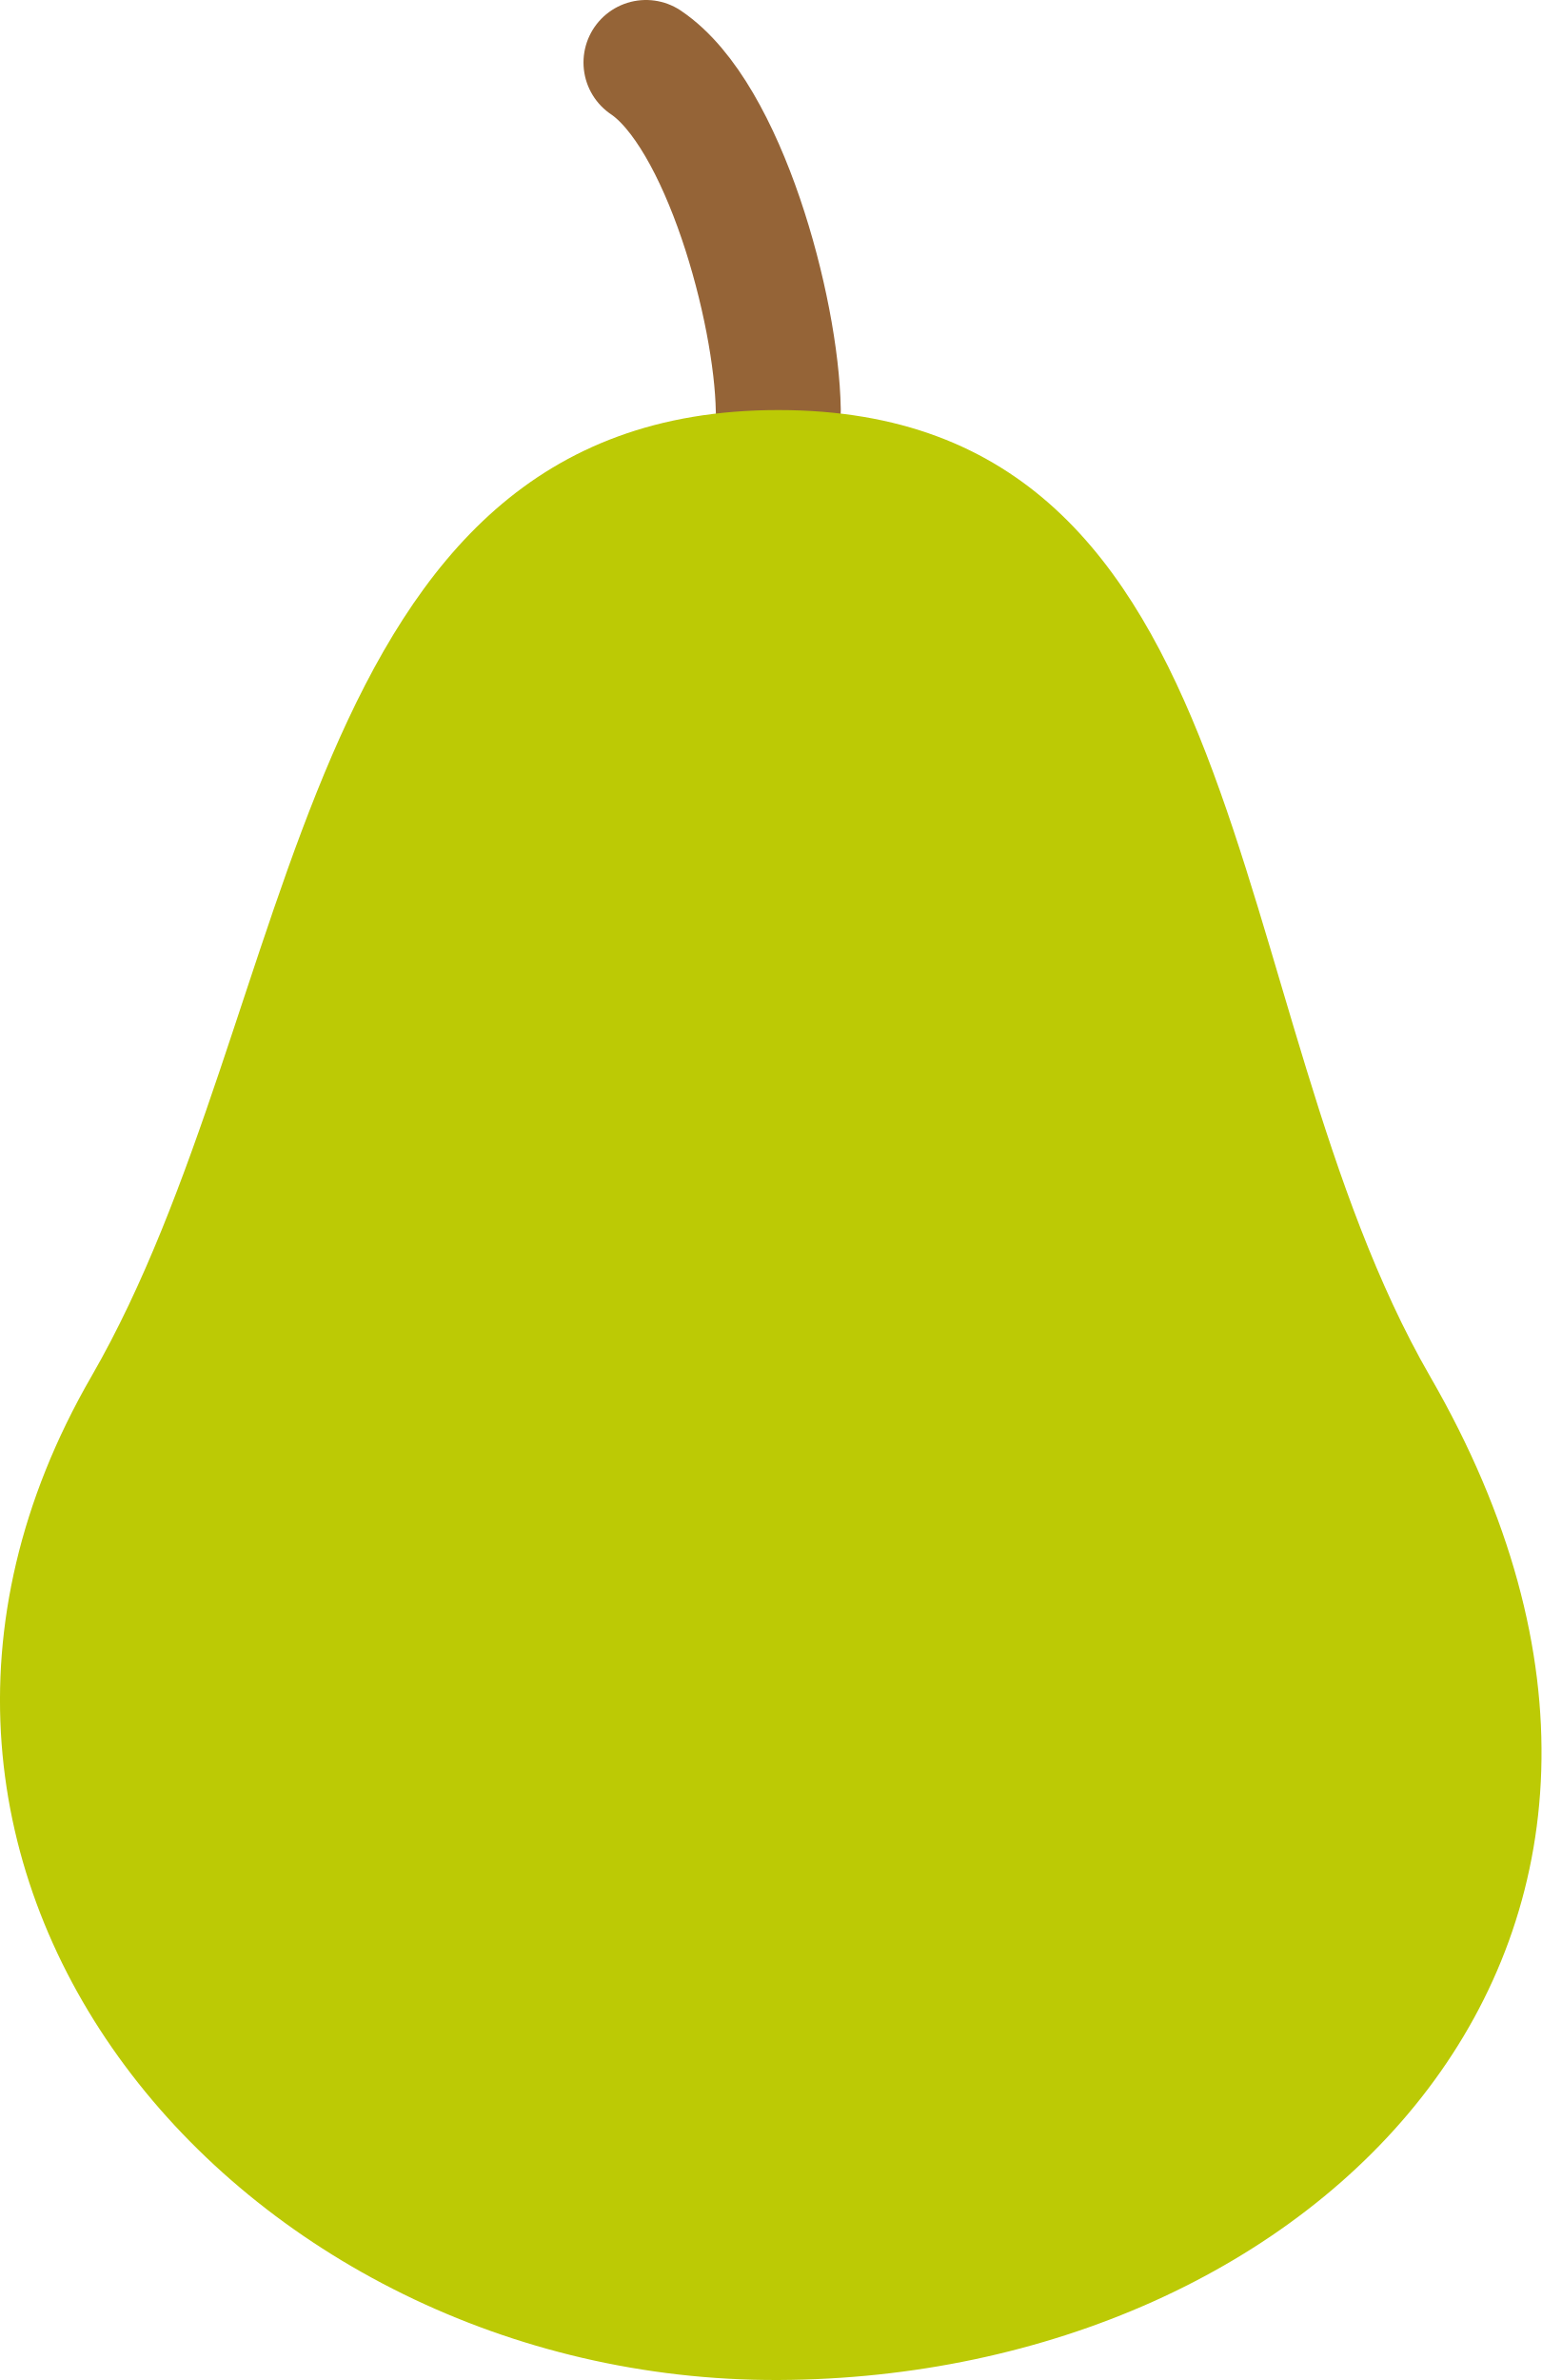
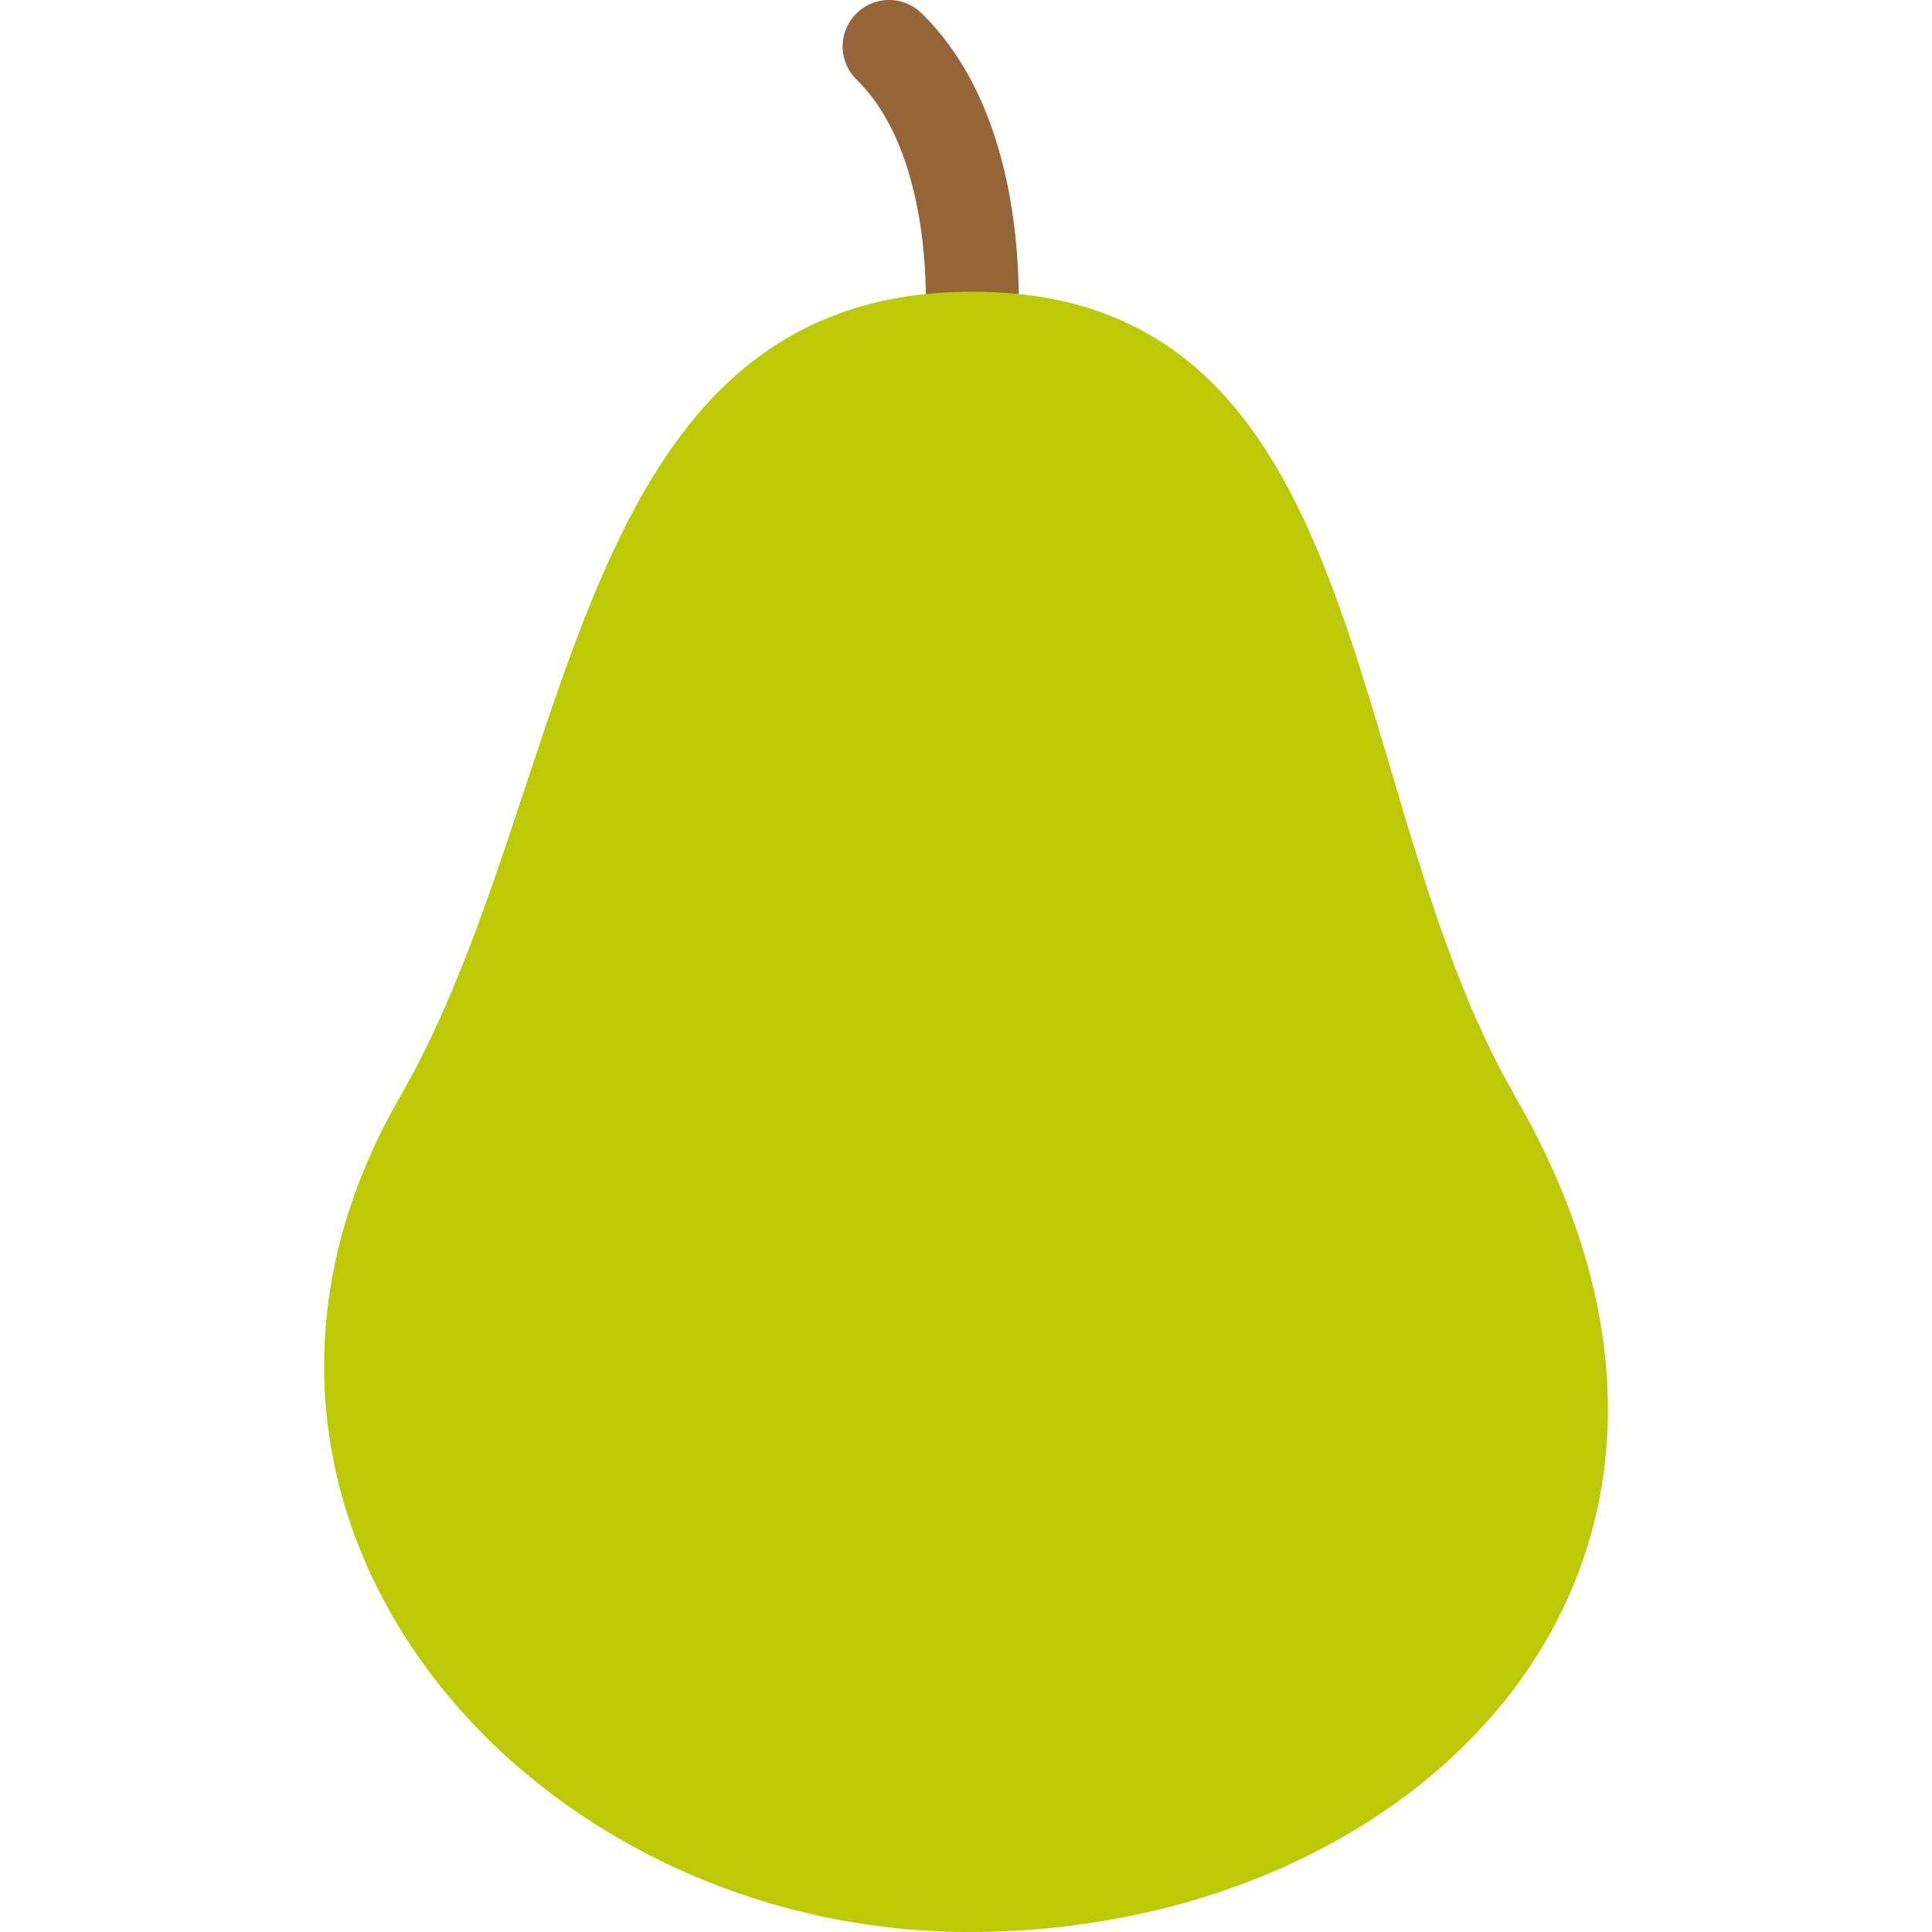
- <svg xmlns="http://www.w3.org/2000/svg" width="61.666mm" height="95.192mm" viewBox="0 0 61.666 95.192" version="1.1" id="svg5">
+ <svg xmlns="http://www.w3.org/2000/svg" width="64" height="64" viewBox="0 0 16.933 16.933" version="1.1" id="svg5">
  <defs id="defs2" />
-   <g id="layer1" transform="translate(-73.86674,-74.94114)">
-     <path style="opacity:1;fill:none;fill-opacity:1;stroke:#956437;stroke-width:5;stroke-linecap:round;stroke-linejoin:round;stroke-miterlimit:4;stroke-dasharray:none;stroke-opacity:1" d="M 99.708,77.441 C 102.821,79.537 104.935,87.318 105,91.342" id="path3698" />
-     <path style="opacity:1;fill:#bcca05;fill-opacity:1;stroke:none;stroke-width:1;stroke-linecap:round;stroke-linejoin:round;stroke-opacity:1" d="m 105,91.342 c -19.457,0 -18.994,23.961 -27.48,38.658 -11.502,19.921 5.936,40.214 27.48,40.133 21.544,-0.081 39.087,-17.602 26.078,-40.133 C 122.511,115.16 124.457,91.342 105,91.342 Z" id="path1031" />
+   <g id="layer1" transform="matrix(0.177886,0,0,0.177886,-10.15793,-13.33098)">
+     <g id="g2188" transform="translate(0,-1.194777)">
+       <path style="opacity:1;fill:none;fill-opacity:1;stroke:#956437;stroke-width:4.577;stroke-linecap:round;stroke-linejoin:round;stroke-miterlimit:4;stroke-dasharray:none;stroke-opacity:1" d="m 100.909,78.424 c 3.072,2.996 4.032,7.956 4.098,12.084" id="path3698" />
+       <path style="opacity:1;fill:#bcca05;fill-opacity:1;stroke:none;stroke-width:1.026;stroke-linecap:round;stroke-linejoin:round;stroke-opacity:1" d="m 105.008,90.508 c -19.958,0 -19.483,24.578 -28.187,39.653 -11.798,20.434 6.089,41.249 28.187,41.166 22.098,-0.083 40.093,-18.055 26.75,-41.167 -8.788,-15.222 -6.792,-39.653 -26.75,-39.653 z" id="path1031" />
+     </g>
  </g>
</svg>
